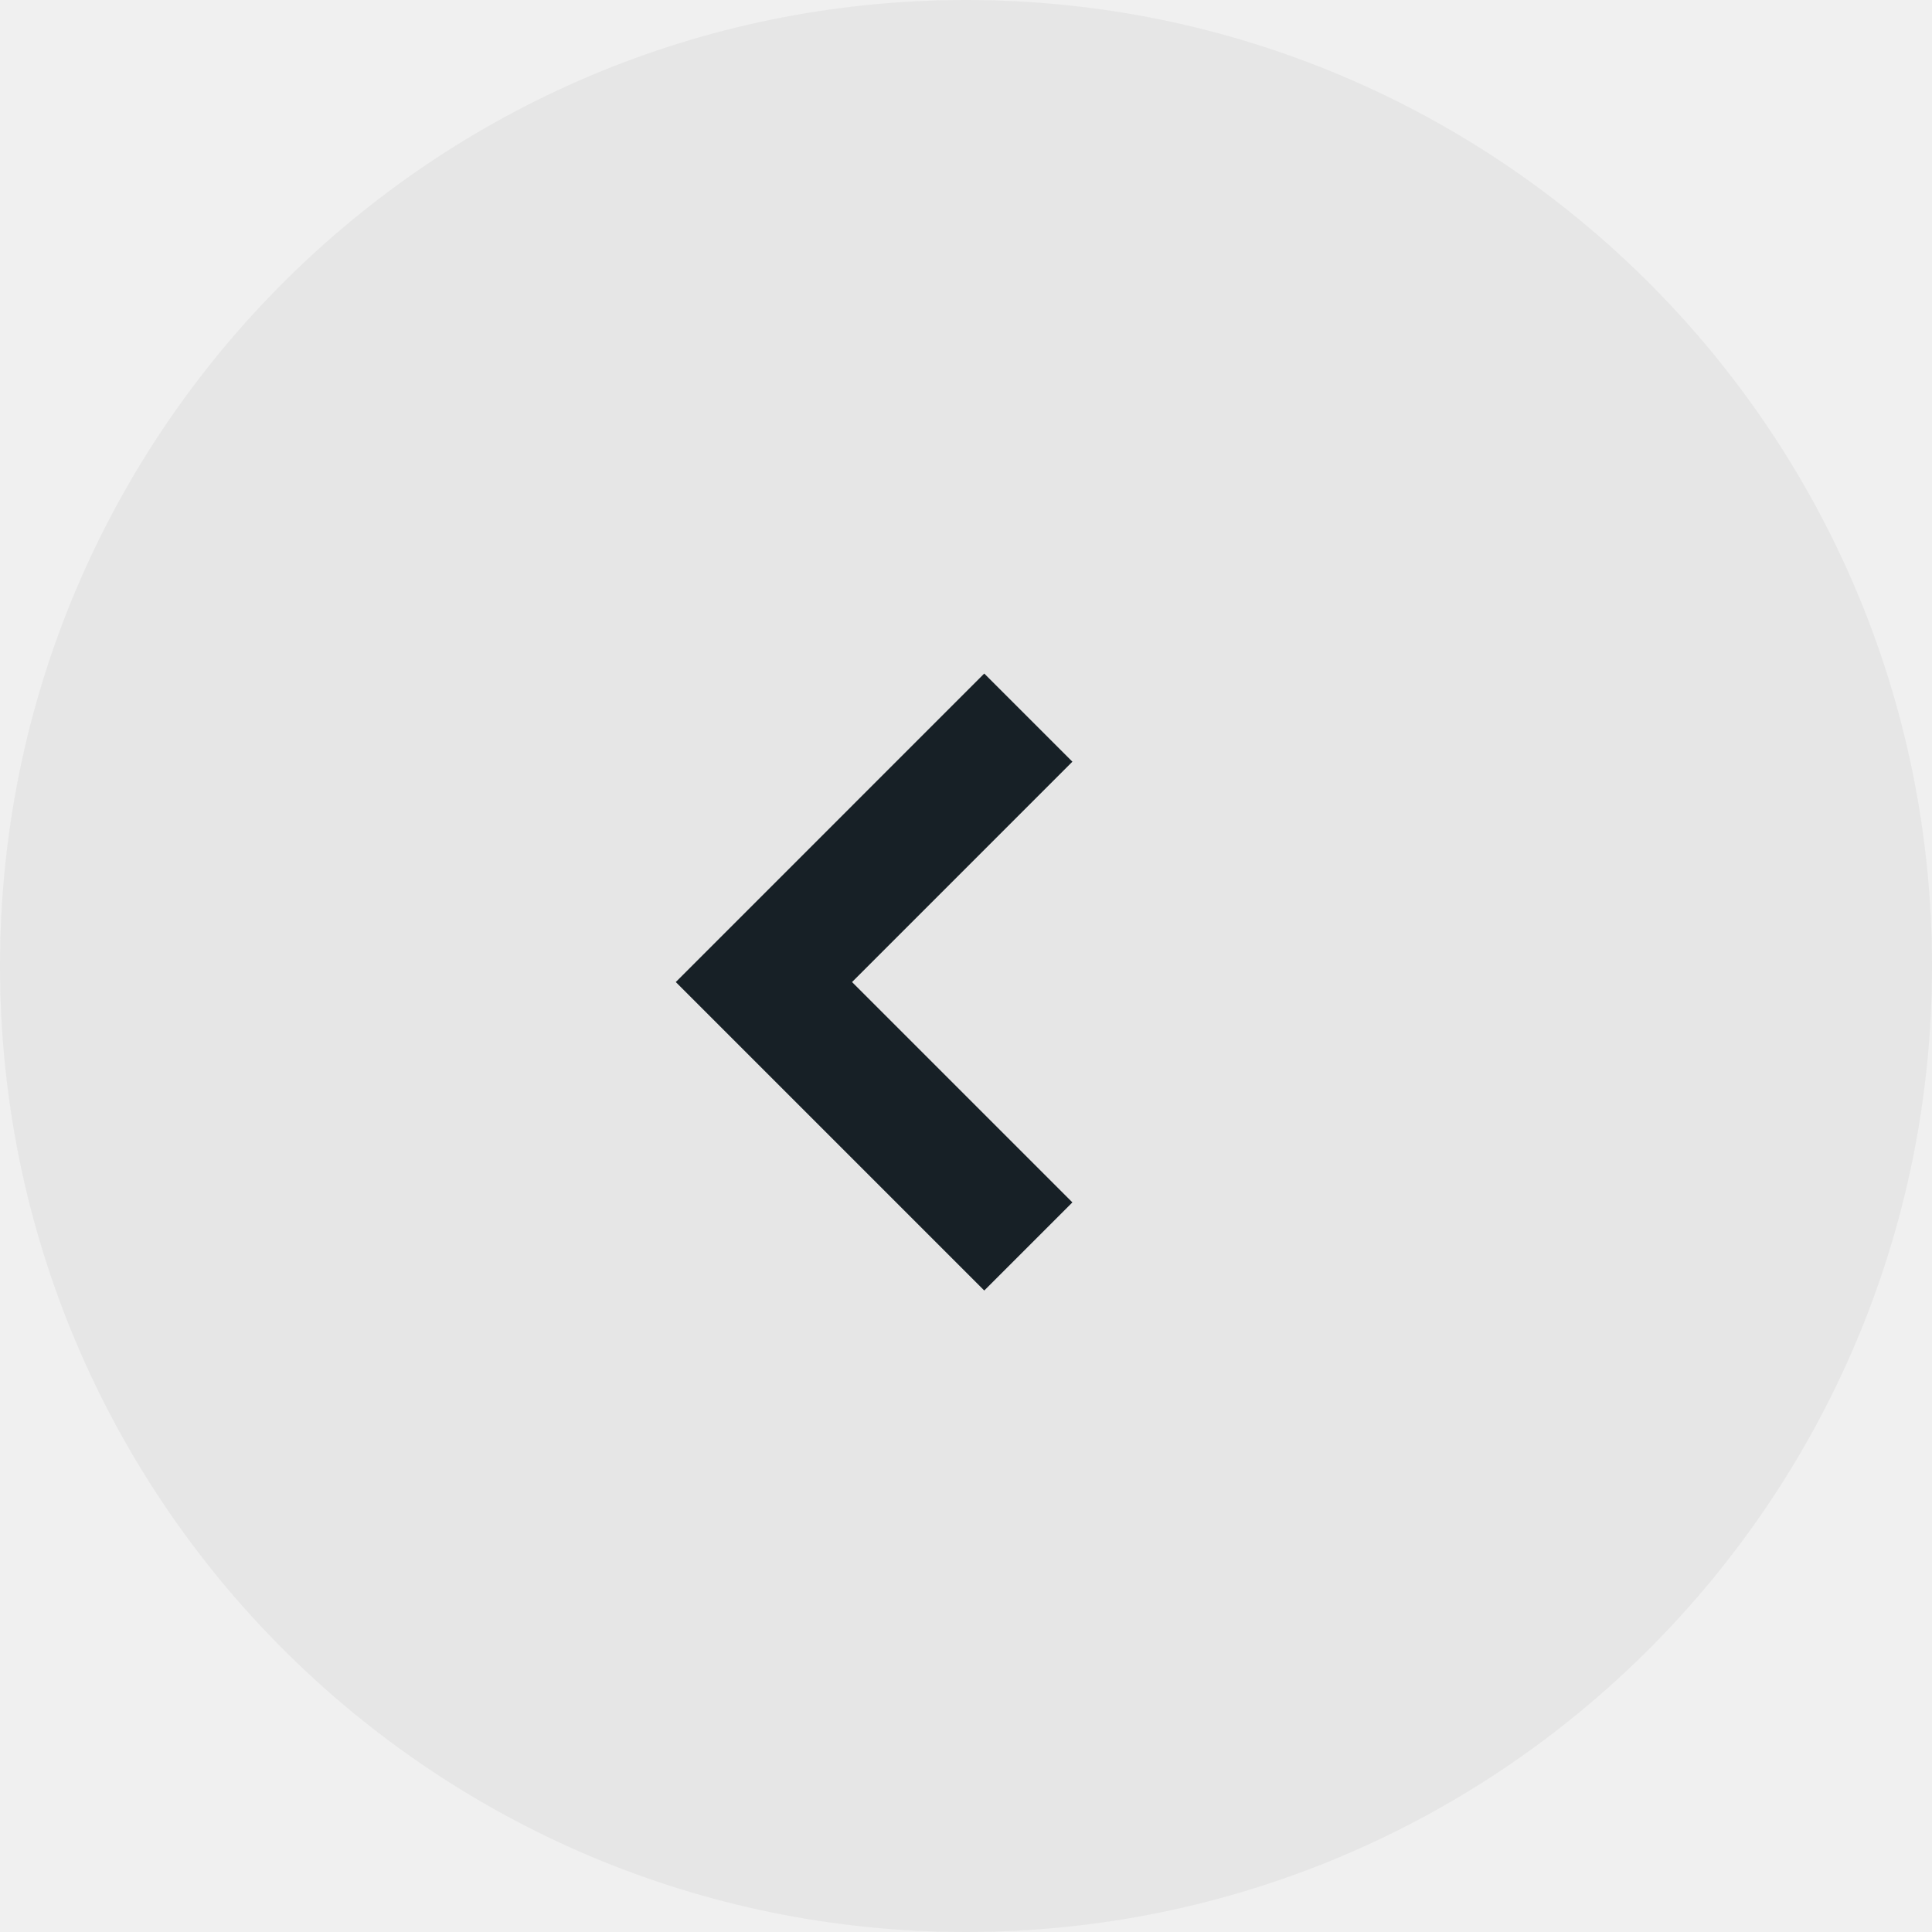
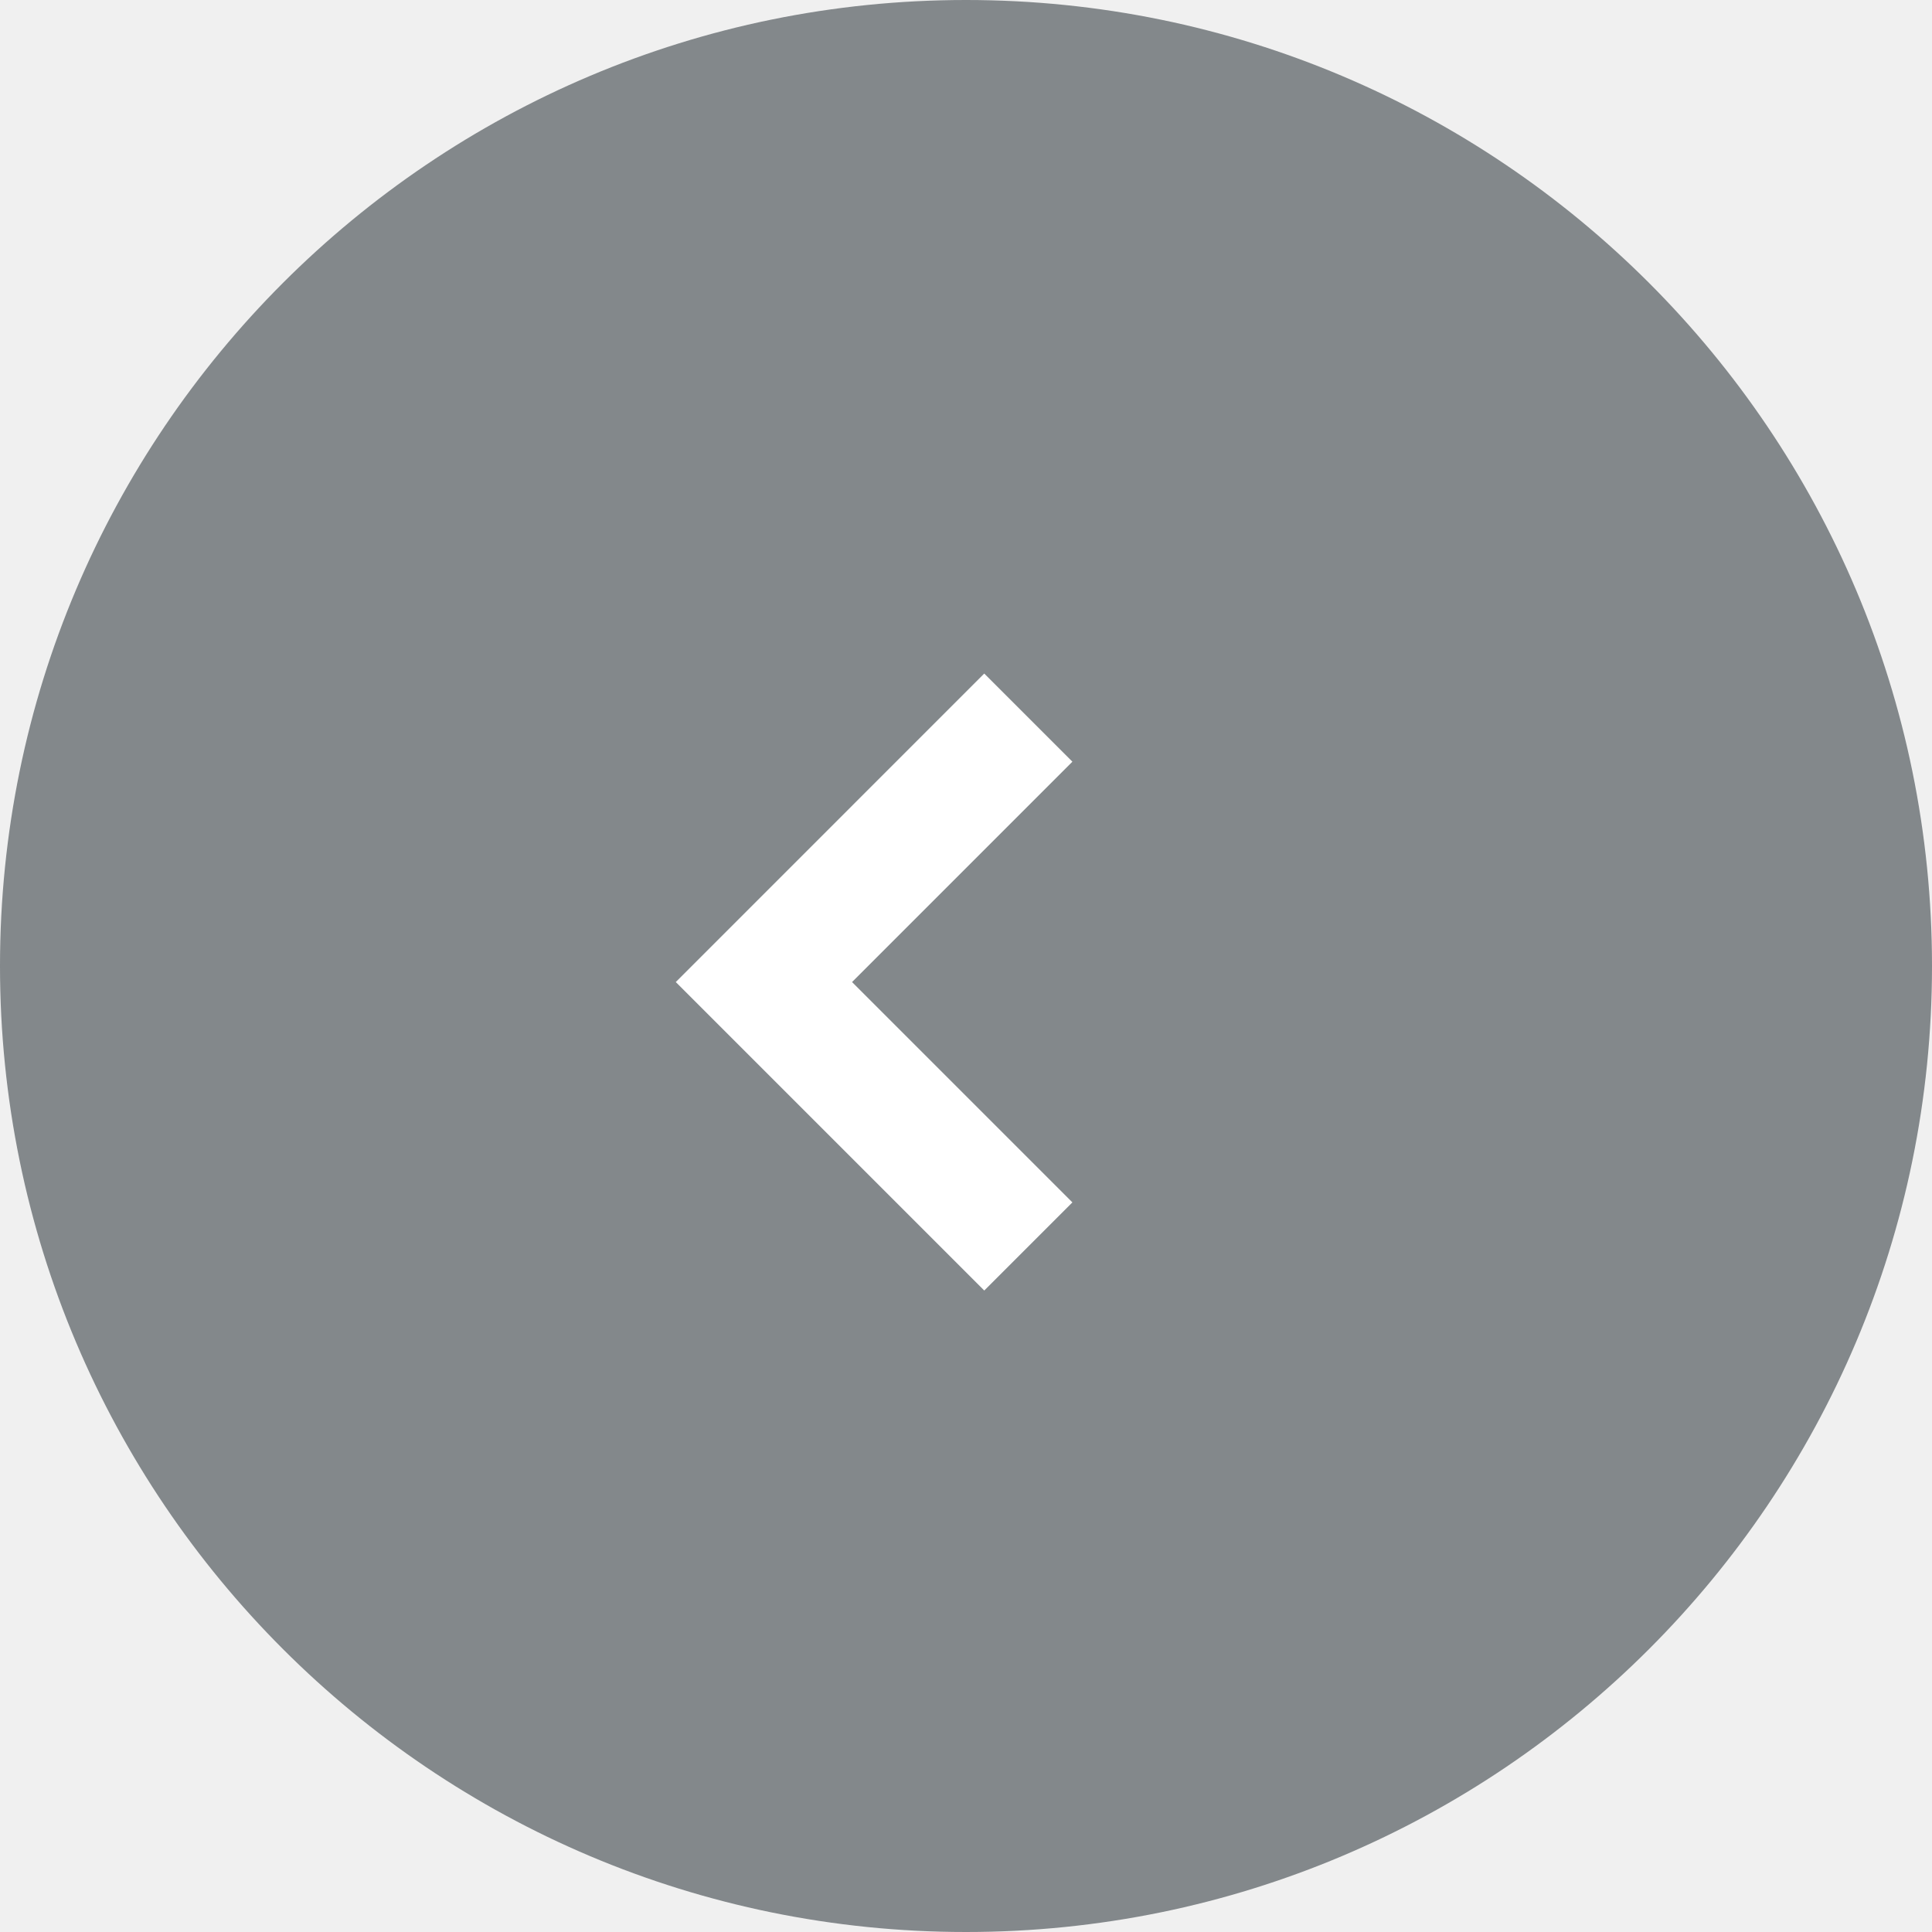
<svg xmlns="http://www.w3.org/2000/svg" width="62" height="62" viewBox="0 0 62 62" fill="none">
-   <circle cx="31" cy="31" r="31" fill="#172026" fill-opacity="0.05" />
-   <path d="M33 40L24.515 31.515L33 23.029" stroke="#172026" stroke-width="4" />
+   <circle cx="31" cy="31" r="31" fill="#172026" fill-opacity="0.5" />
+   <path d="M33 40L24.515 31.515L33 23.029" stroke="white" stroke-width="4" />
</svg>
